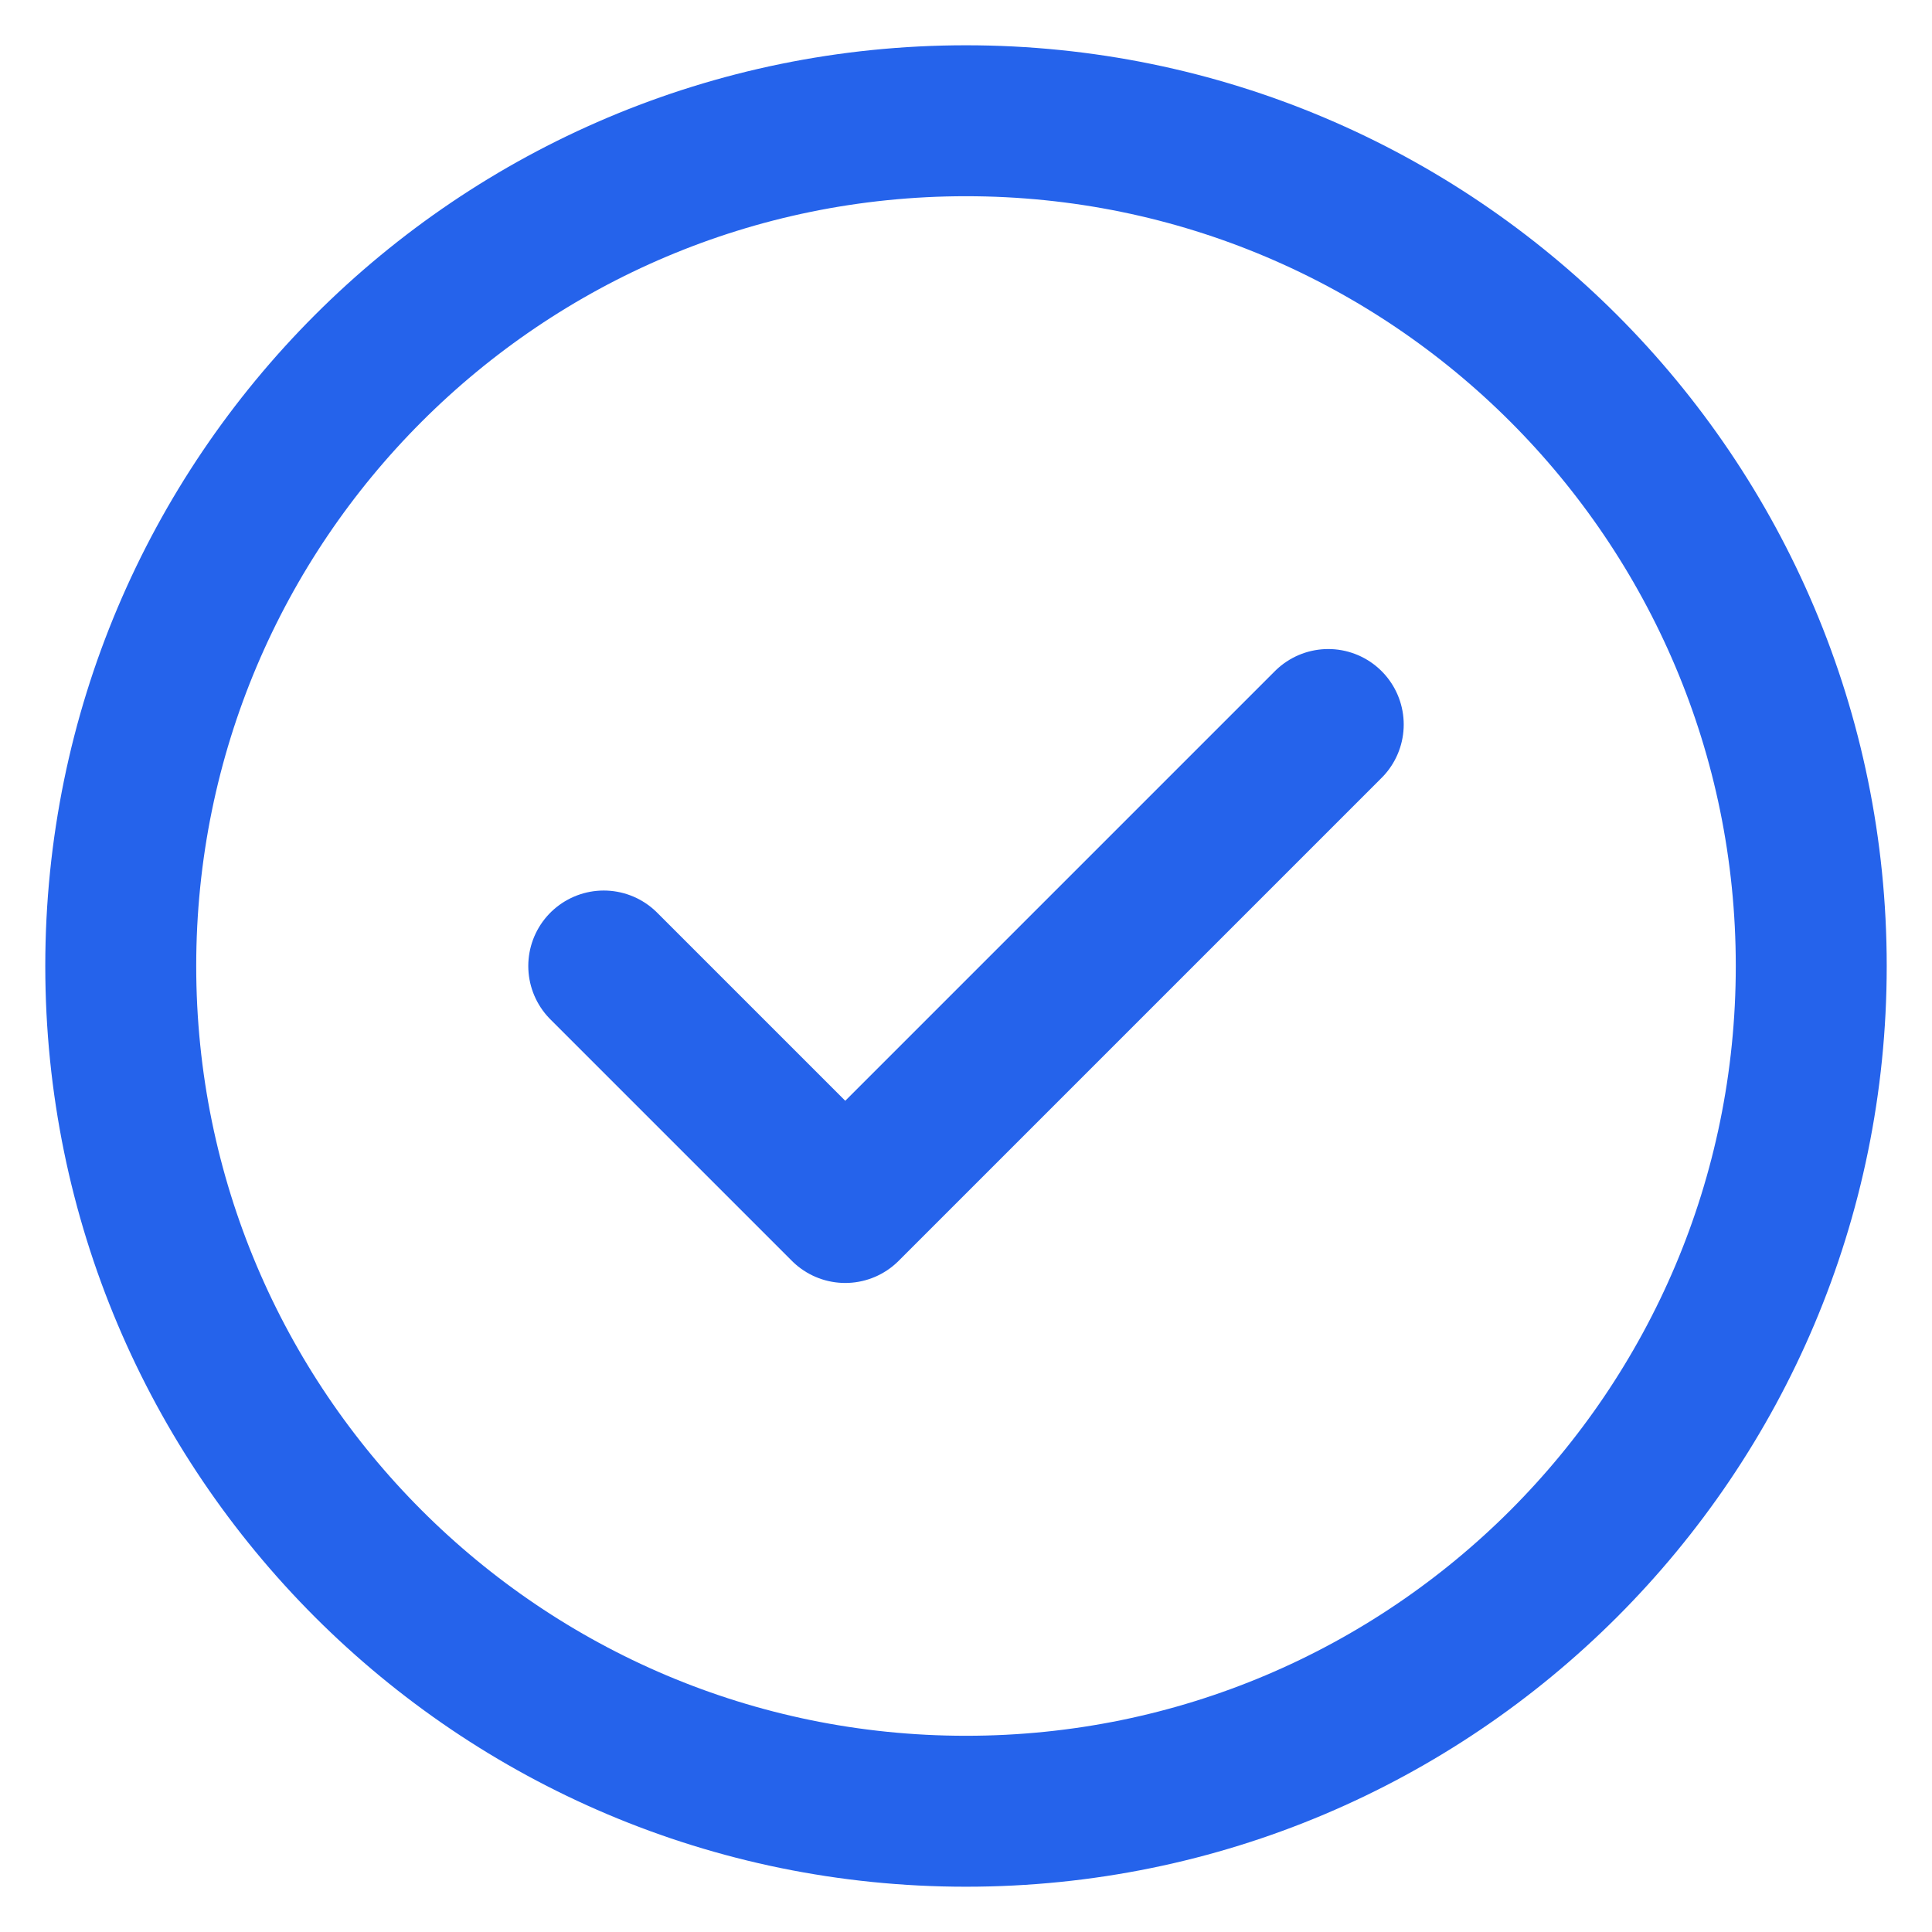
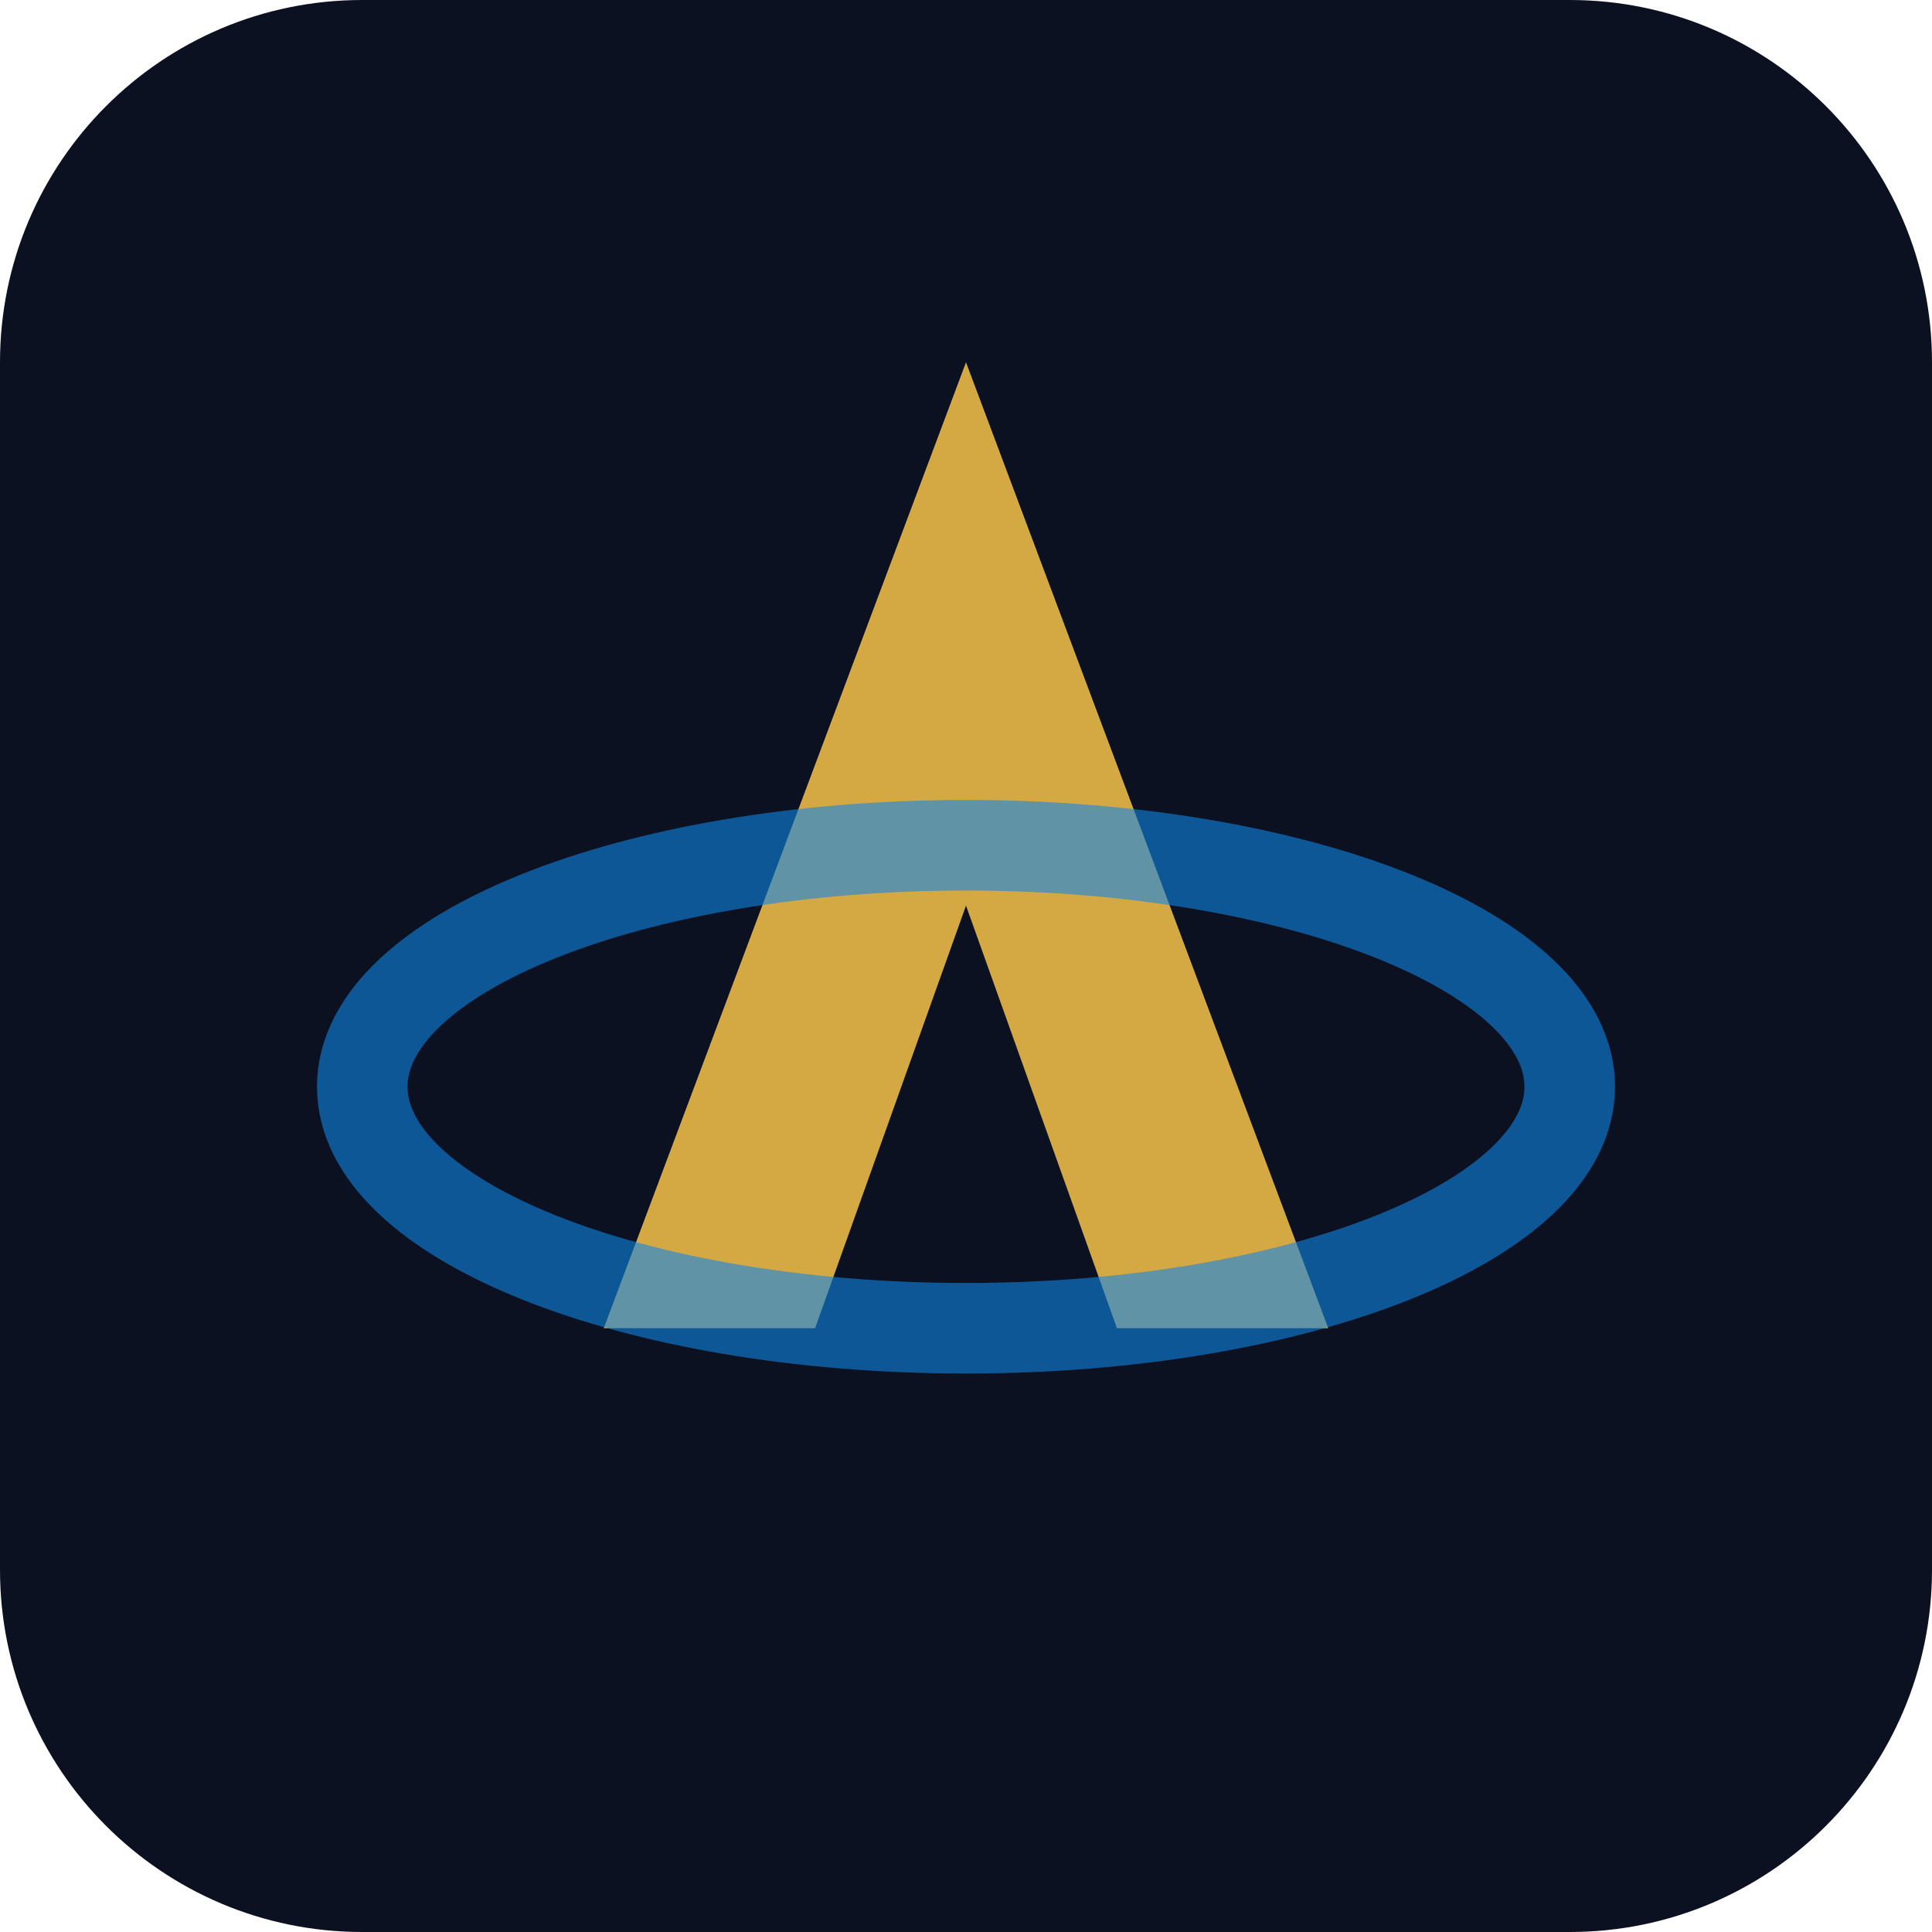
<svg xmlns="http://www.w3.org/2000/svg" viewBox="0 0 32 32" fill="none">
-   <circle cx="16" cy="16" r="14" stroke="#2563eb" stroke-width="2.5" />
-   <path d="M10 16l4 4 8-8" stroke="#2563eb" stroke-width="2.5" stroke-linecap="round" stroke-linejoin="round" />
+   <rect width="32" height="32" rx="6" fill="#0b1120" />
+   <path d="M16 6L10 22h3.5l2.5-7 2.5 7H22L16 6z" fill="#d4a843" />
+   <ellipse cx="16" cy="18" rx="10" ry="4" stroke="#1185e6" stroke-width="1.5" fill="none" opacity="0.6" />
</svg>
